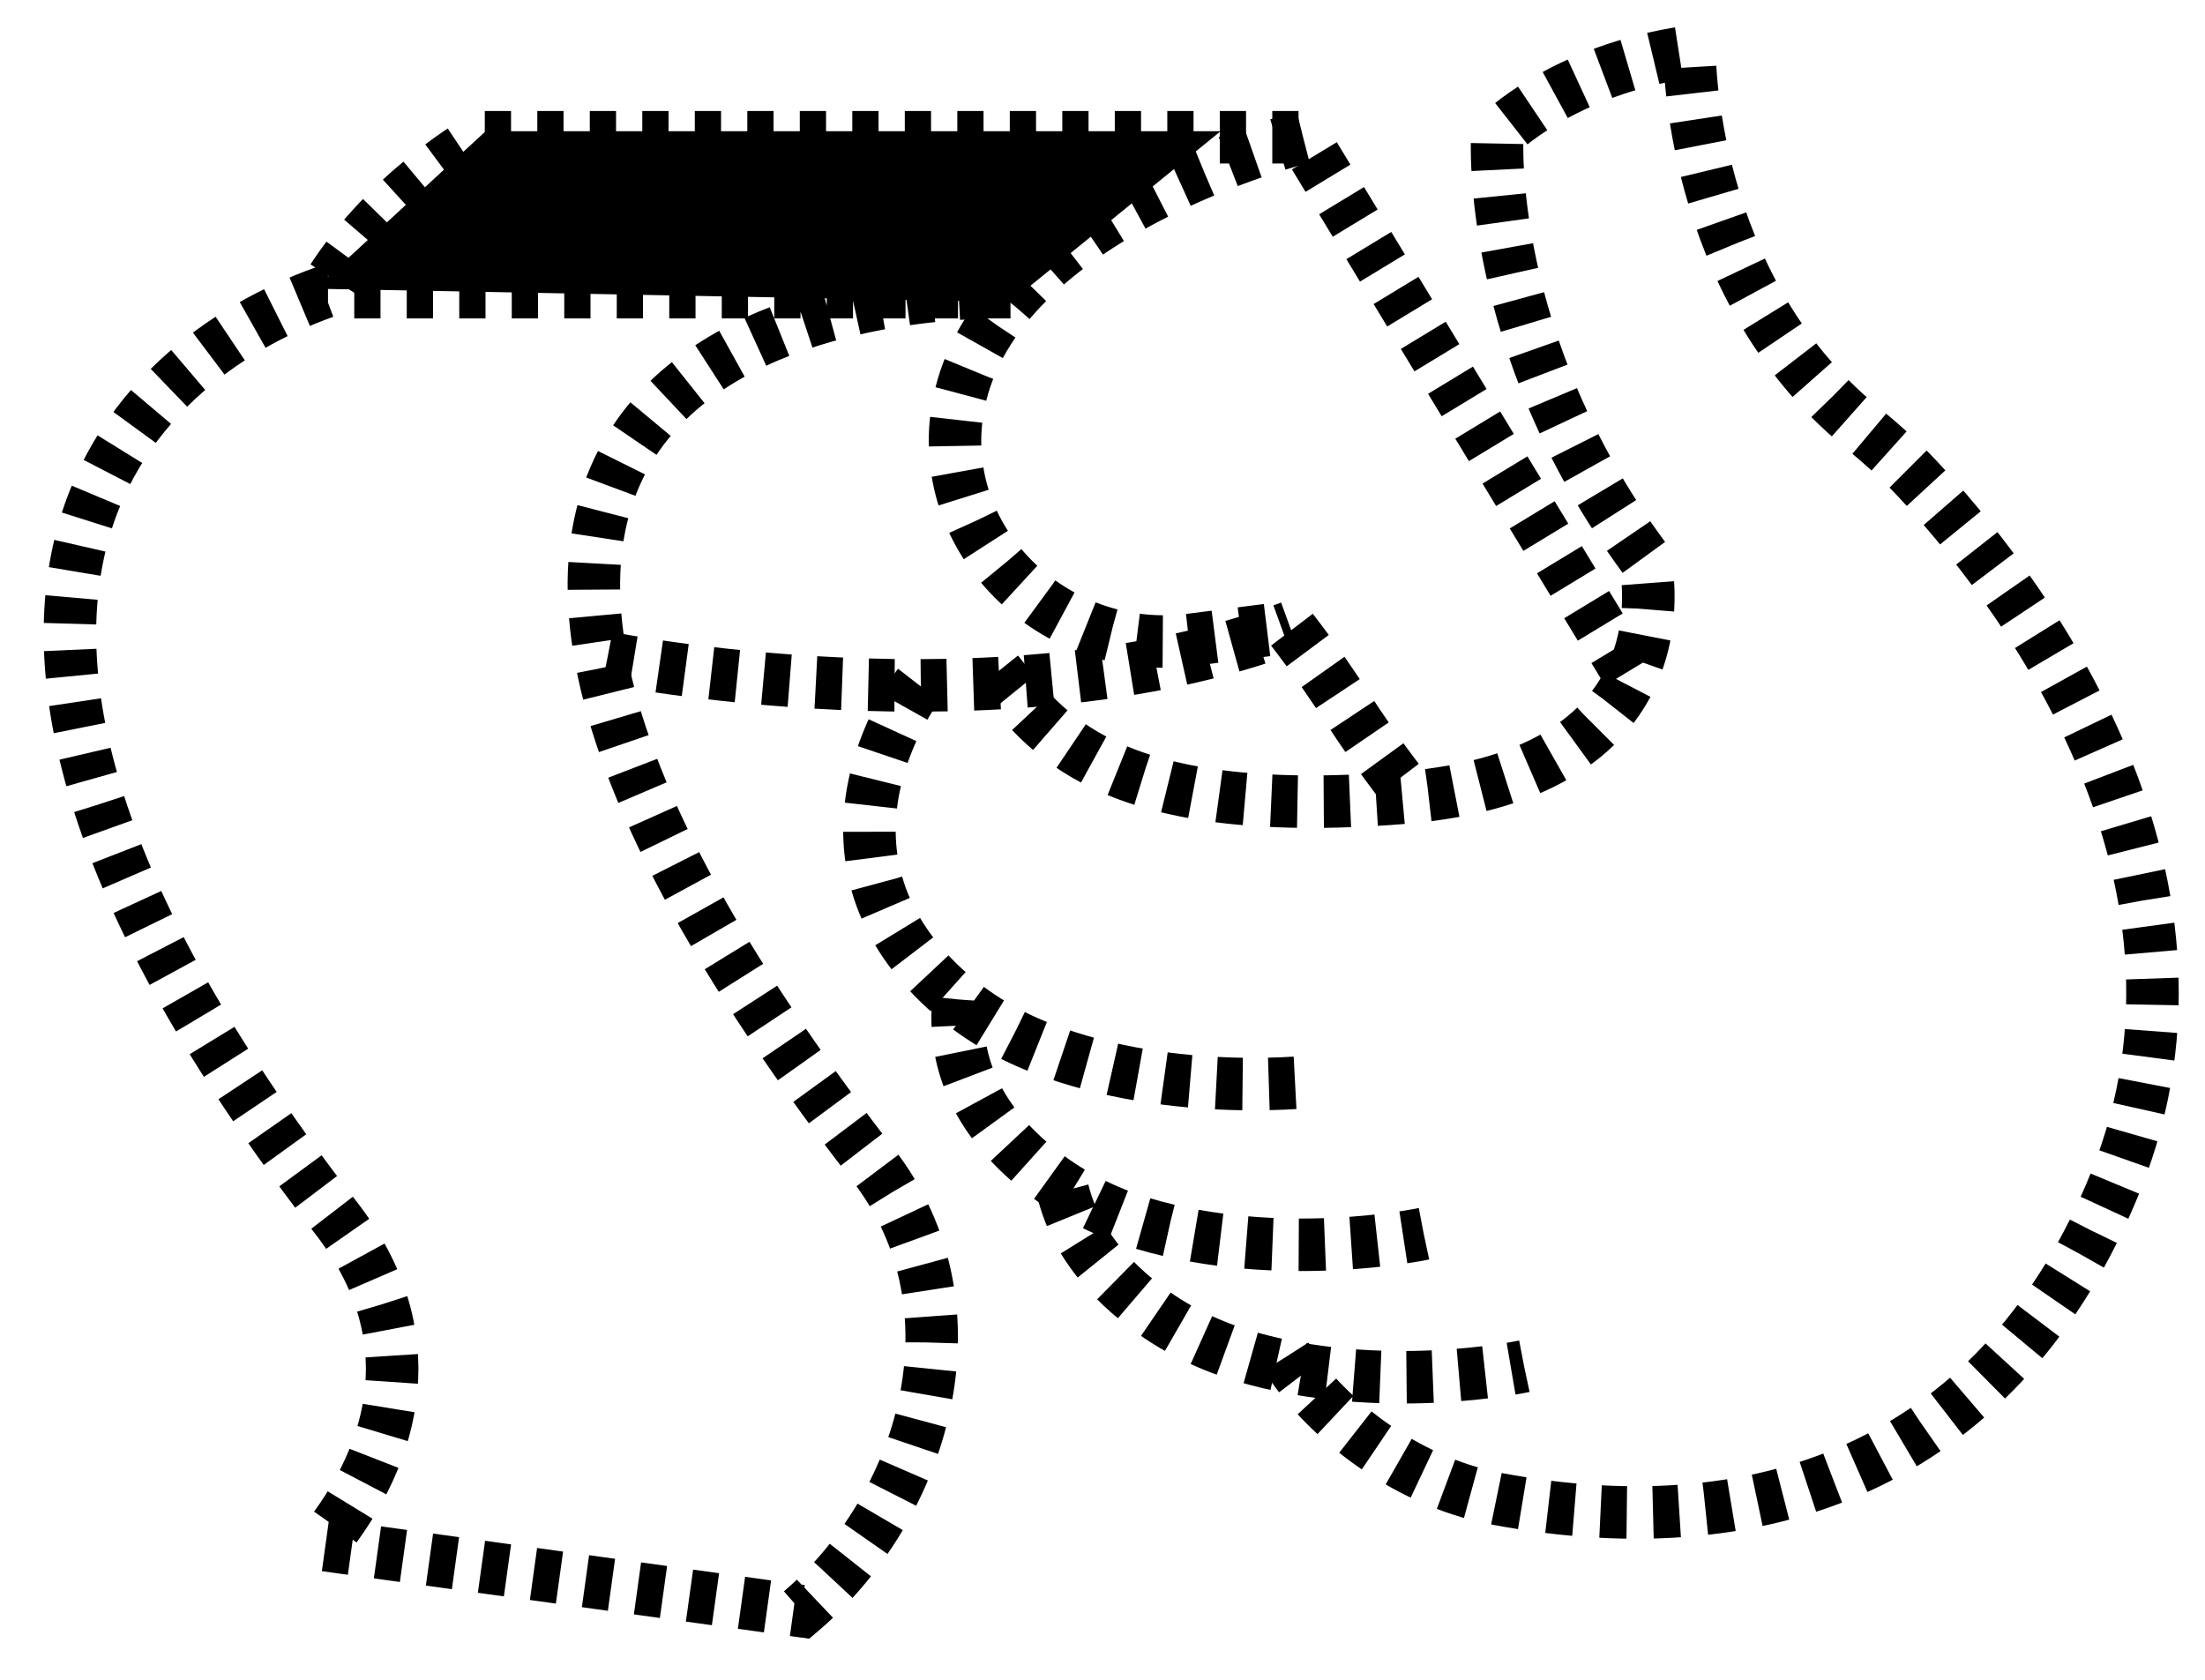
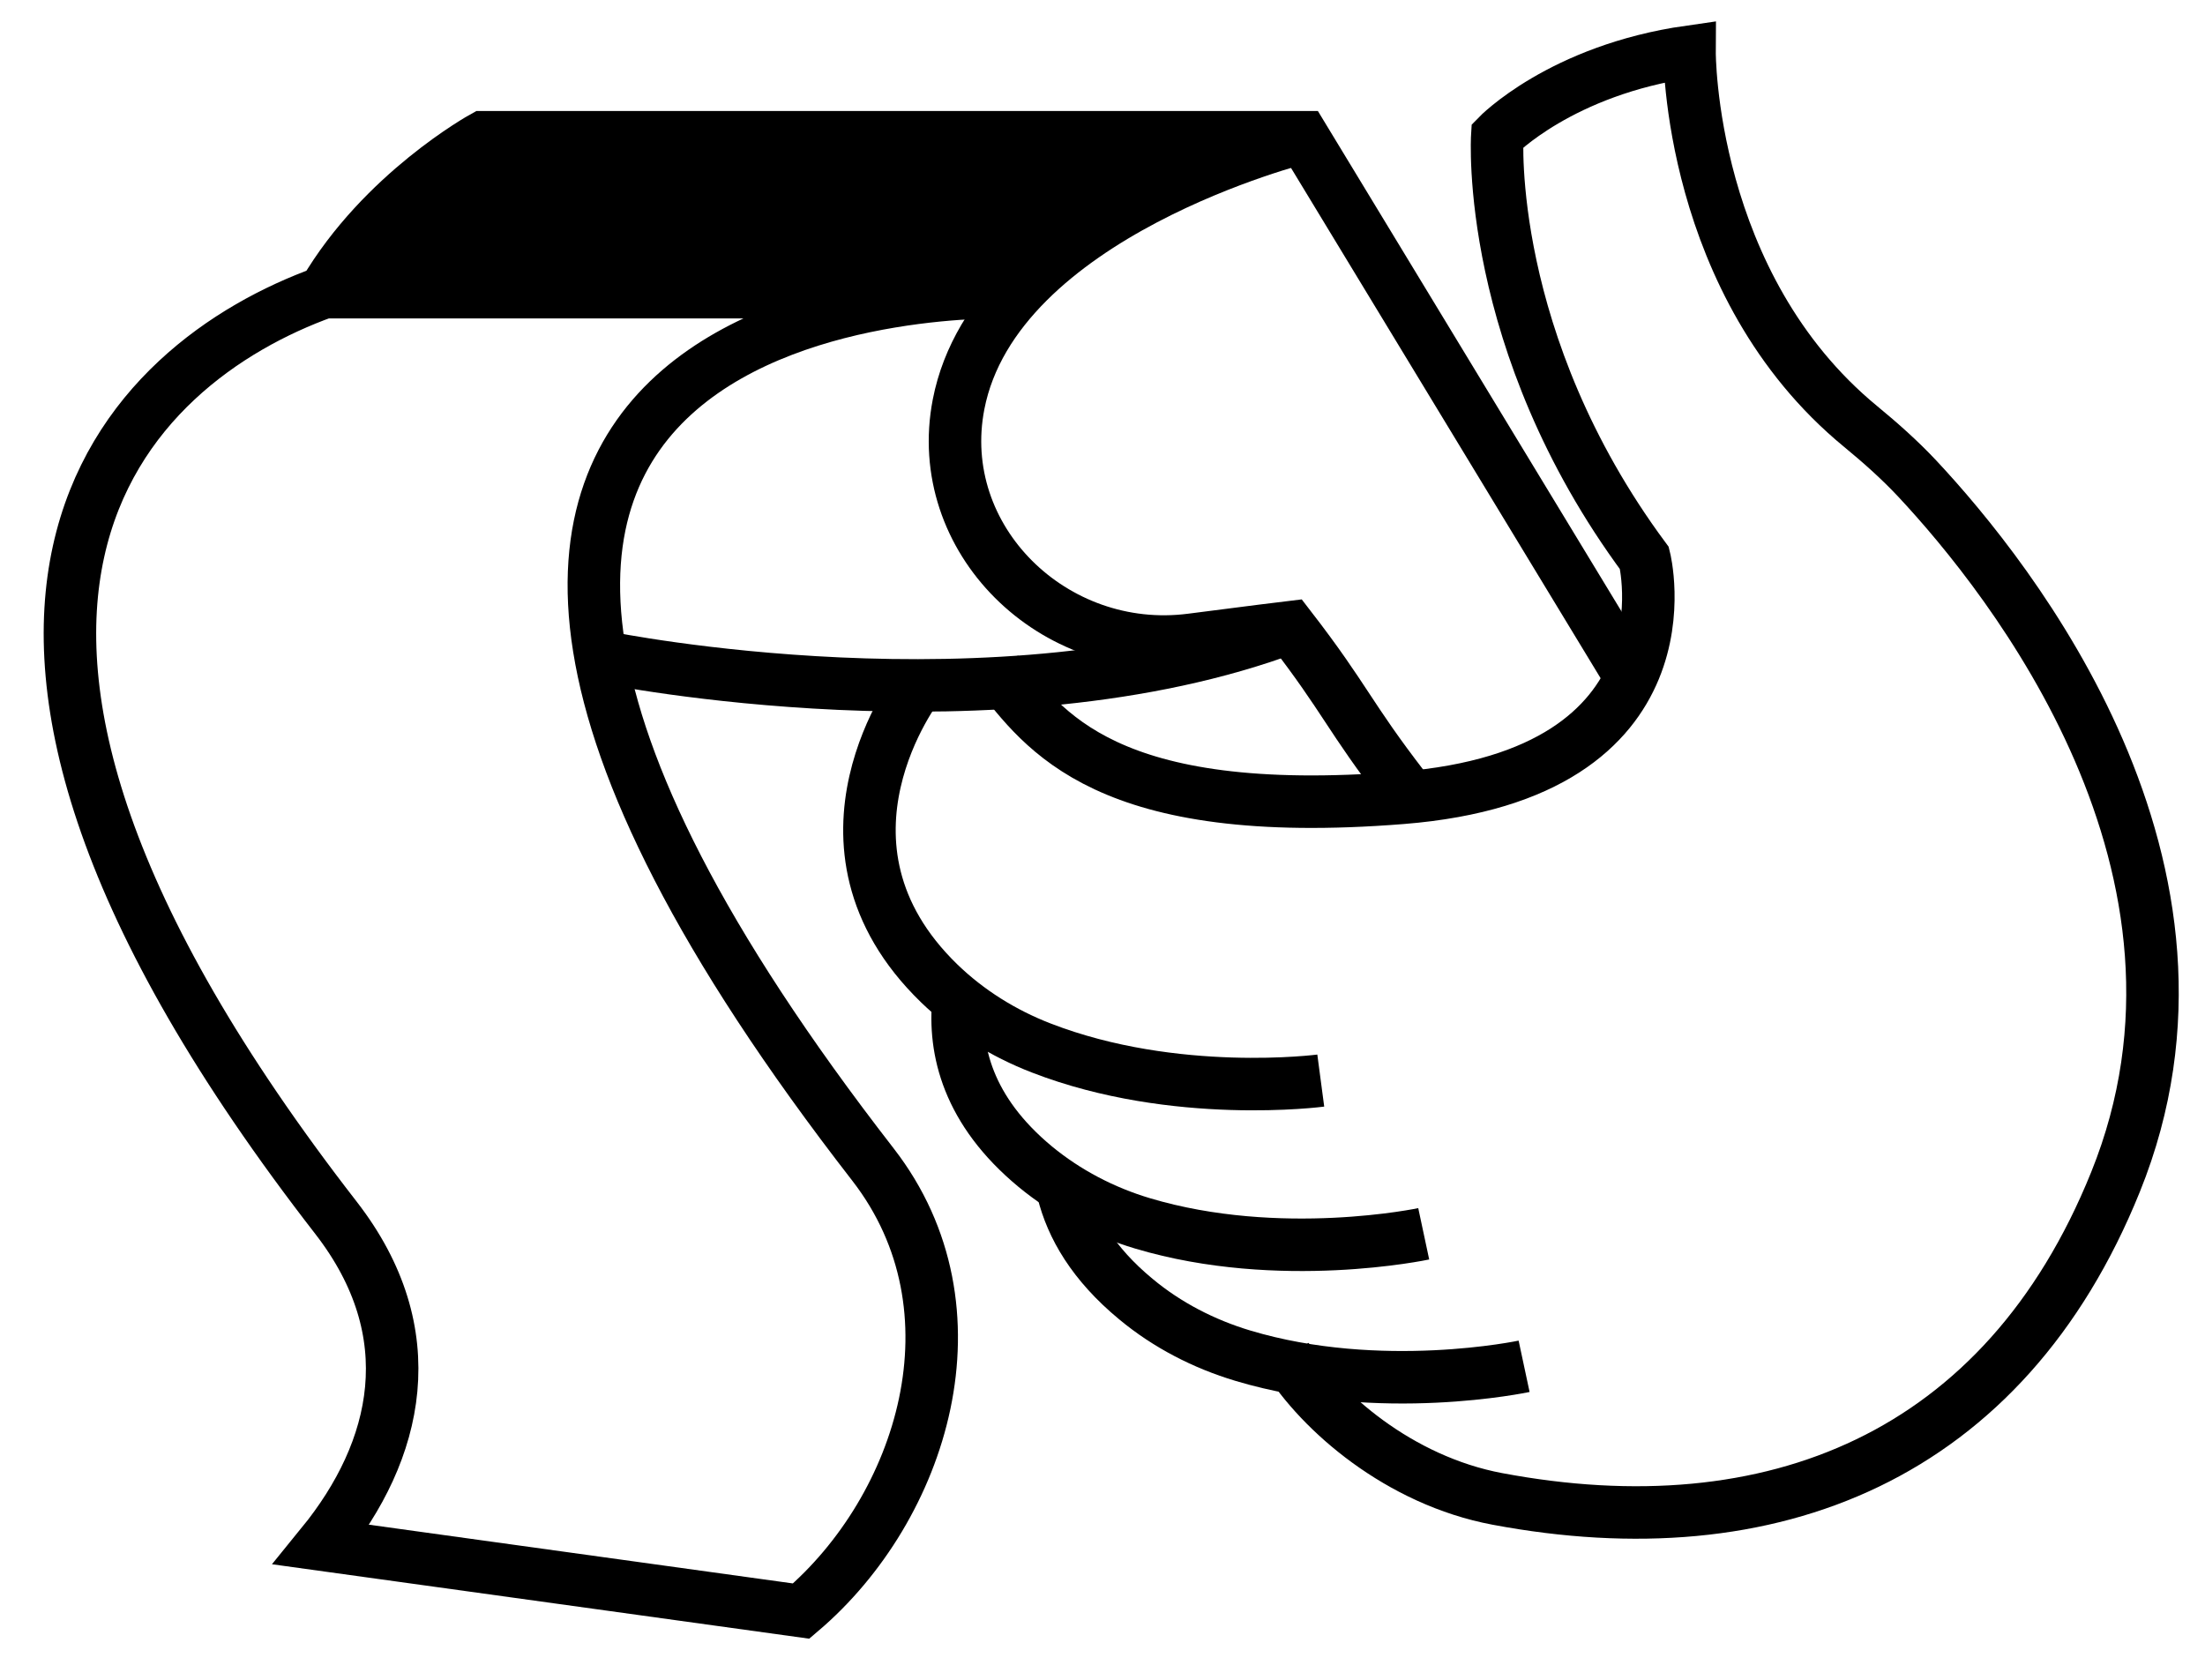
<svg xmlns="http://www.w3.org/2000/svg" width="84" height="64" viewBox="0 0 84 64" fill="none">
-   <style>
- /* Shared 11.9s cycle, each icon starting 2s after the previous one:
-    st-1 is first — the drawing draws itself at 0-1.4s (outlines, then
-    inner details, then the fingers one by one), then rests until restart. */
- .o1, .o2, .f1, .f2, .f3 {
-   stroke-dasharray: 1;
-   animation: 11.9s ease-out infinite both;
- }
- .o1 { animation-name: st1-o1; }
- .o2 { animation-name: st1-o2; }
- .f1 { animation-name: st1-f1; }
- .f2 { animation-name: st1-f2; }
- .f3 { animation-name: st1-f3; }
- .fill { animation: st1-fill 11.9s ease-out infinite both; }
- /* big outlines draw 0-0.7s */
- @keyframes st1-o1 {
-   0% { stroke-dashoffset: 1; }
-   5.88%, 100% { stroke-dashoffset: 0; }
- }
- /* inner details draw 0.2-0.9s */
- @keyframes st1-o2 {
-   0%, 1.68% { stroke-dashoffset: 1; }
-   7.56%, 100% { stroke-dashoffset: 0; }
- }
- /* dark strip fades in 0.5-0.8s */
- @keyframes st1-fill {
-   0%, 4.2% { opacity: 0; }
-   6.72%, 100% { opacity: 1; }
- }
- /* fingers draw one by one 0.7-1.3s */
- @keyframes st1-f1 {
-   0%, 5.88% { stroke-dashoffset: 1; }
-   8.4%, 100% { stroke-dashoffset: 0; }
- }
- @keyframes st1-f2 {
-   0%, 7.14% { stroke-dashoffset: 1; }
-   9.66%, 100% { stroke-dashoffset: 0; }
- }
- @keyframes st1-f3 {
-   0%, 8.4% { stroke-dashoffset: 1; }
-   10.92%, 100% { stroke-dashoffset: 0; }
- }
- @media (prefers-reduced-motion: reduce) {
-   .o1, .o2, .f1, .f2, .f3, .fill { animation: none; stroke-dashoffset: 0; opacity: 1; }
- }
- </style>
-   <path class="o2" pathLength="1" d="M23.142 25.061C23.142 25.061 38.016 28.079 49.146 23.898" stroke="black" stroke-width="2" stroke-miterlimit="10" />
-   <path class="o1" pathLength="1" d="M62 25.6L49.642 5.229H18.407C18.407 5.229 14.564 7.349 12.349 11.132" stroke="black" stroke-width="2" stroke-miterlimit="10" />
-   <path class="fill" d="M38.5 11.5L46.5 5H18.5L12 11L38.5 11.5Z" fill="black" />
-   <path class="o1" pathLength="1" d="M12.349 11.132C4.903 13.807 -5.309 23.067 12.796 46.393C16.21 50.791 15.182 55.261 12.258 58.851L30.521 61.382C35.135 57.454 37.545 49.899 33.256 44.369C6.58 10 38.506 11.132 38.506 11.132H12.349Z" stroke="black" stroke-width="2" stroke-miterlimit="10" />
-   <path class="o1" pathLength="1" d="M38 25.6C39.768 27.811 42.085 31.302 53.404 30.398C64.724 29.495 62.644 21.265 62.644 21.265C56.549 13.03 57.039 5.18 57.039 5.18C57.039 5.18 59.462 2.668 64.363 1.969C64.363 1.969 64.308 10.843 70.879 16.247C71.632 16.867 72.366 17.518 73.033 18.229C76.594 22.036 85.417 33.103 80.589 45.038C76.361 55.508 67.5 59.077 57.039 57.108C53.303 56.404 50.312 53.797 49 51.692" stroke="black" stroke-width="2" stroke-miterlimit="10" />
-   <path class="f1" pathLength="1" d="M35 26.092C35 26.092 30.295 32.145 35.777 37.465C36.885 38.537 38.218 39.369 39.669 39.929C44.765 41.905 50.315 41.17 50.315 41.17" stroke="black" stroke-width="2" stroke-miterlimit="10" />
-   <path class="f2" pathLength="1" d="M36.517 38.079C36.322 40.007 36.866 42.321 39.442 44.453C40.635 45.435 42.03 46.164 43.523 46.61C48.761 48.176 54.237 47.008 54.237 47.008" stroke="black" stroke-width="2" stroke-miterlimit="10" />
-   <path class="f3" pathLength="1" d="M40.494 45.387C40.825 46.736 41.645 48.152 43.272 49.496C44.459 50.484 45.86 51.206 47.347 51.652C52.591 53.225 58.061 52.056 58.061 52.056" stroke="black" stroke-width="2" stroke-miterlimit="10" />
-   <path class="o2" pathLength="1" d="M49.642 5.229C49.642 5.229 37.931 8.126 36.517 15.404C35.52 20.536 40.133 25.055 45.389 24.374C47.549 24.091 49.146 23.898 49.146 23.898C51.273 26.653 51.373 27.276 53.5 30.031" stroke="black" stroke-width="2" stroke-miterlimit="10" />
+   <path d="M23.142 25.061C23.142 25.061 38.016 28.079 49.146 23.898" stroke="black" stroke-width="2" stroke-miterlimit="10" />
+   <path d="M62 25.6L49.642 5.229H18.407C18.407 5.229 14.564 7.349 12.349 11.132" stroke="black" stroke-width="2" stroke-miterlimit="10" />
+   <path d="M38.5 11.5L46.5 5H18.5L12 11L38.5 11.5Z" fill="black" />
+   <path d="M12.349 11.132C4.903 13.807 -5.309 23.067 12.796 46.393C16.21 50.791 15.182 55.261 12.258 58.851L30.521 61.382C35.135 57.454 37.545 49.899 33.256 44.369C6.579 10 38.506 11.132 38.506 11.132H12.349Z" stroke="black" stroke-width="2" stroke-miterlimit="10" />
+   <path d="M38 25.6C39.768 27.811 42.085 31.302 53.404 30.398C64.724 29.495 62.644 21.265 62.644 21.265C56.549 13.03 57.039 5.18 57.039 5.18C57.039 5.18 59.462 2.668 64.363 1.969C64.363 1.969 64.308 10.843 70.879 16.247C71.632 16.867 72.366 17.518 73.033 18.229C76.594 22.036 85.417 33.103 80.589 45.038C76.361 55.508 67.5 59.077 57.039 57.108C53.303 56.404 50.312 53.797 49 51.692" stroke="black" stroke-width="2" stroke-miterlimit="10" />
+   <path d="M35 26.092C35 26.092 30.295 32.145 35.777 37.465C36.885 38.537 38.218 39.369 39.668 39.929C44.765 41.905 50.315 41.17 50.315 41.17" stroke="black" stroke-width="2" stroke-miterlimit="10" />
+   <path d="M36.517 38.079C36.322 40.007 36.866 42.321 39.442 44.453C40.635 45.435 42.03 46.164 43.523 46.61C48.761 48.176 54.237 47.008 54.237 47.008" stroke="black" stroke-width="2" stroke-miterlimit="10" />
+   <path d="M40.494 45.387C40.825 46.736 41.645 48.152 43.272 49.496C44.459 50.484 45.86 51.206 47.347 51.652C52.591 53.225 58.061 52.056 58.061 52.056" stroke="black" stroke-width="2" stroke-miterlimit="10" />
+   <path d="M49.642 5.229C49.642 5.229 37.931 8.126 36.517 15.404C35.52 20.536 40.133 25.055 45.389 24.374C47.549 24.091 49.146 23.898 49.146 23.898C51.273 26.653 51.373 27.276 53.5 30.031" stroke="black" stroke-width="2" stroke-miterlimit="10" />
</svg>
